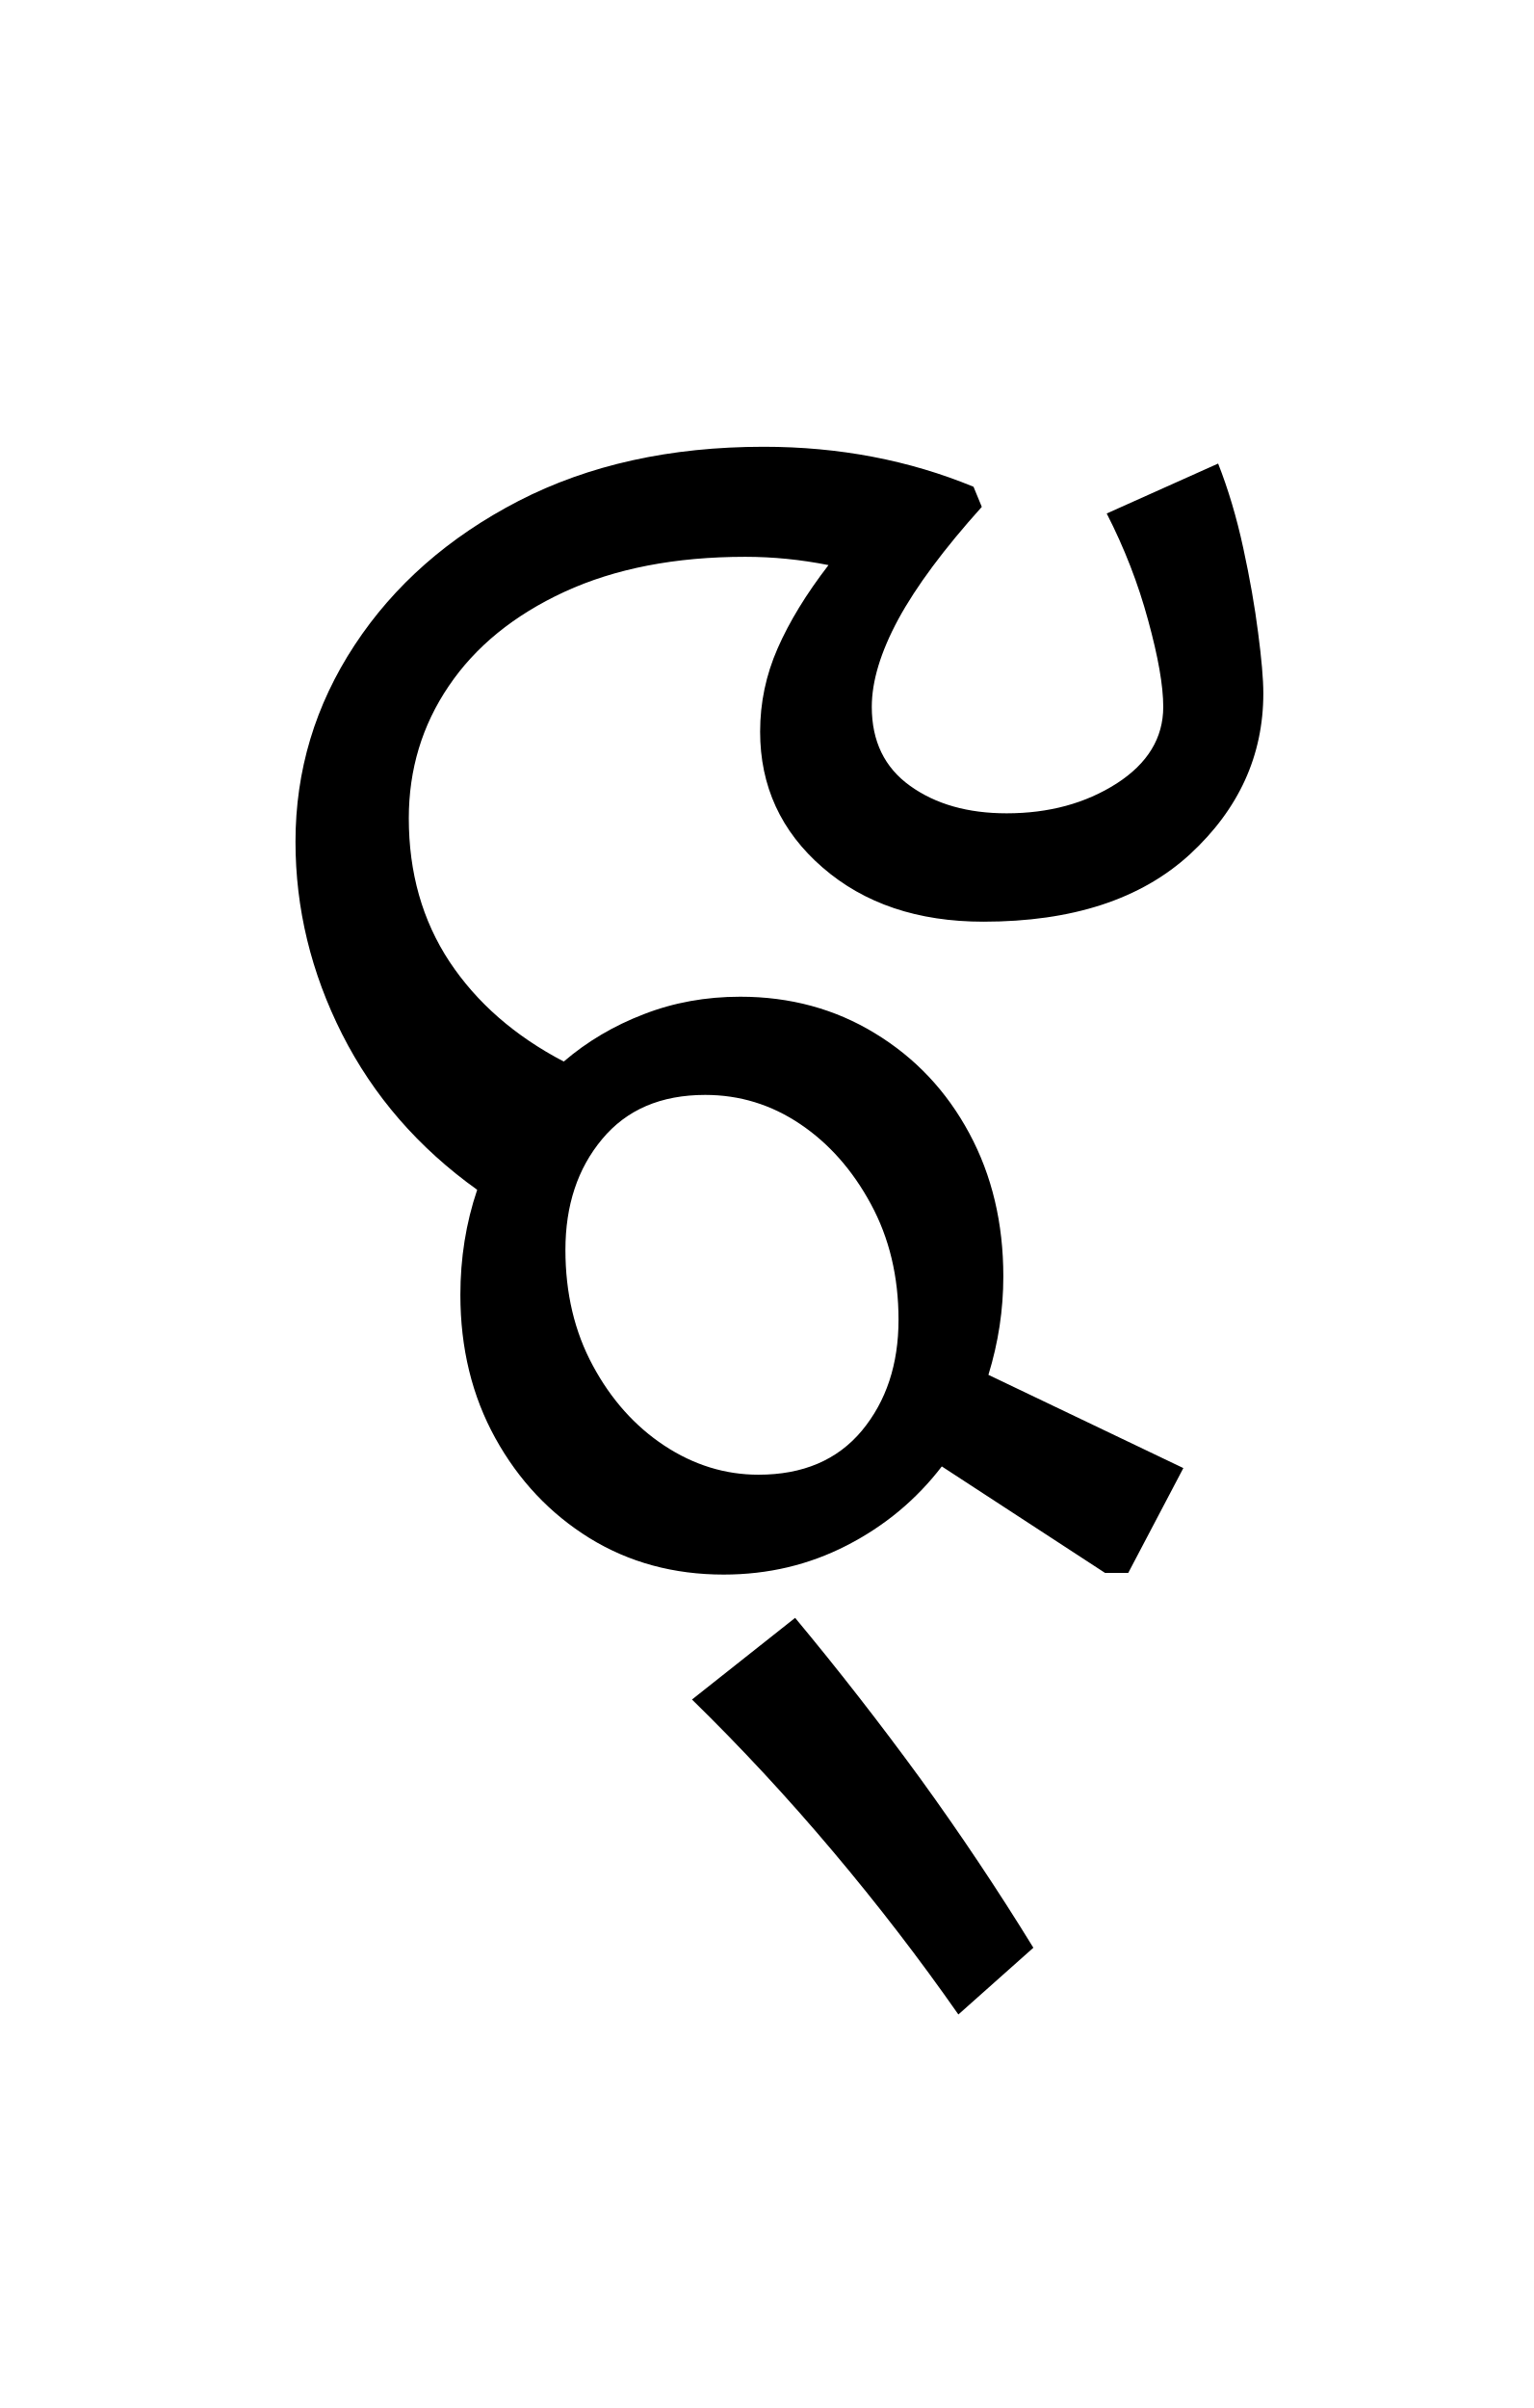
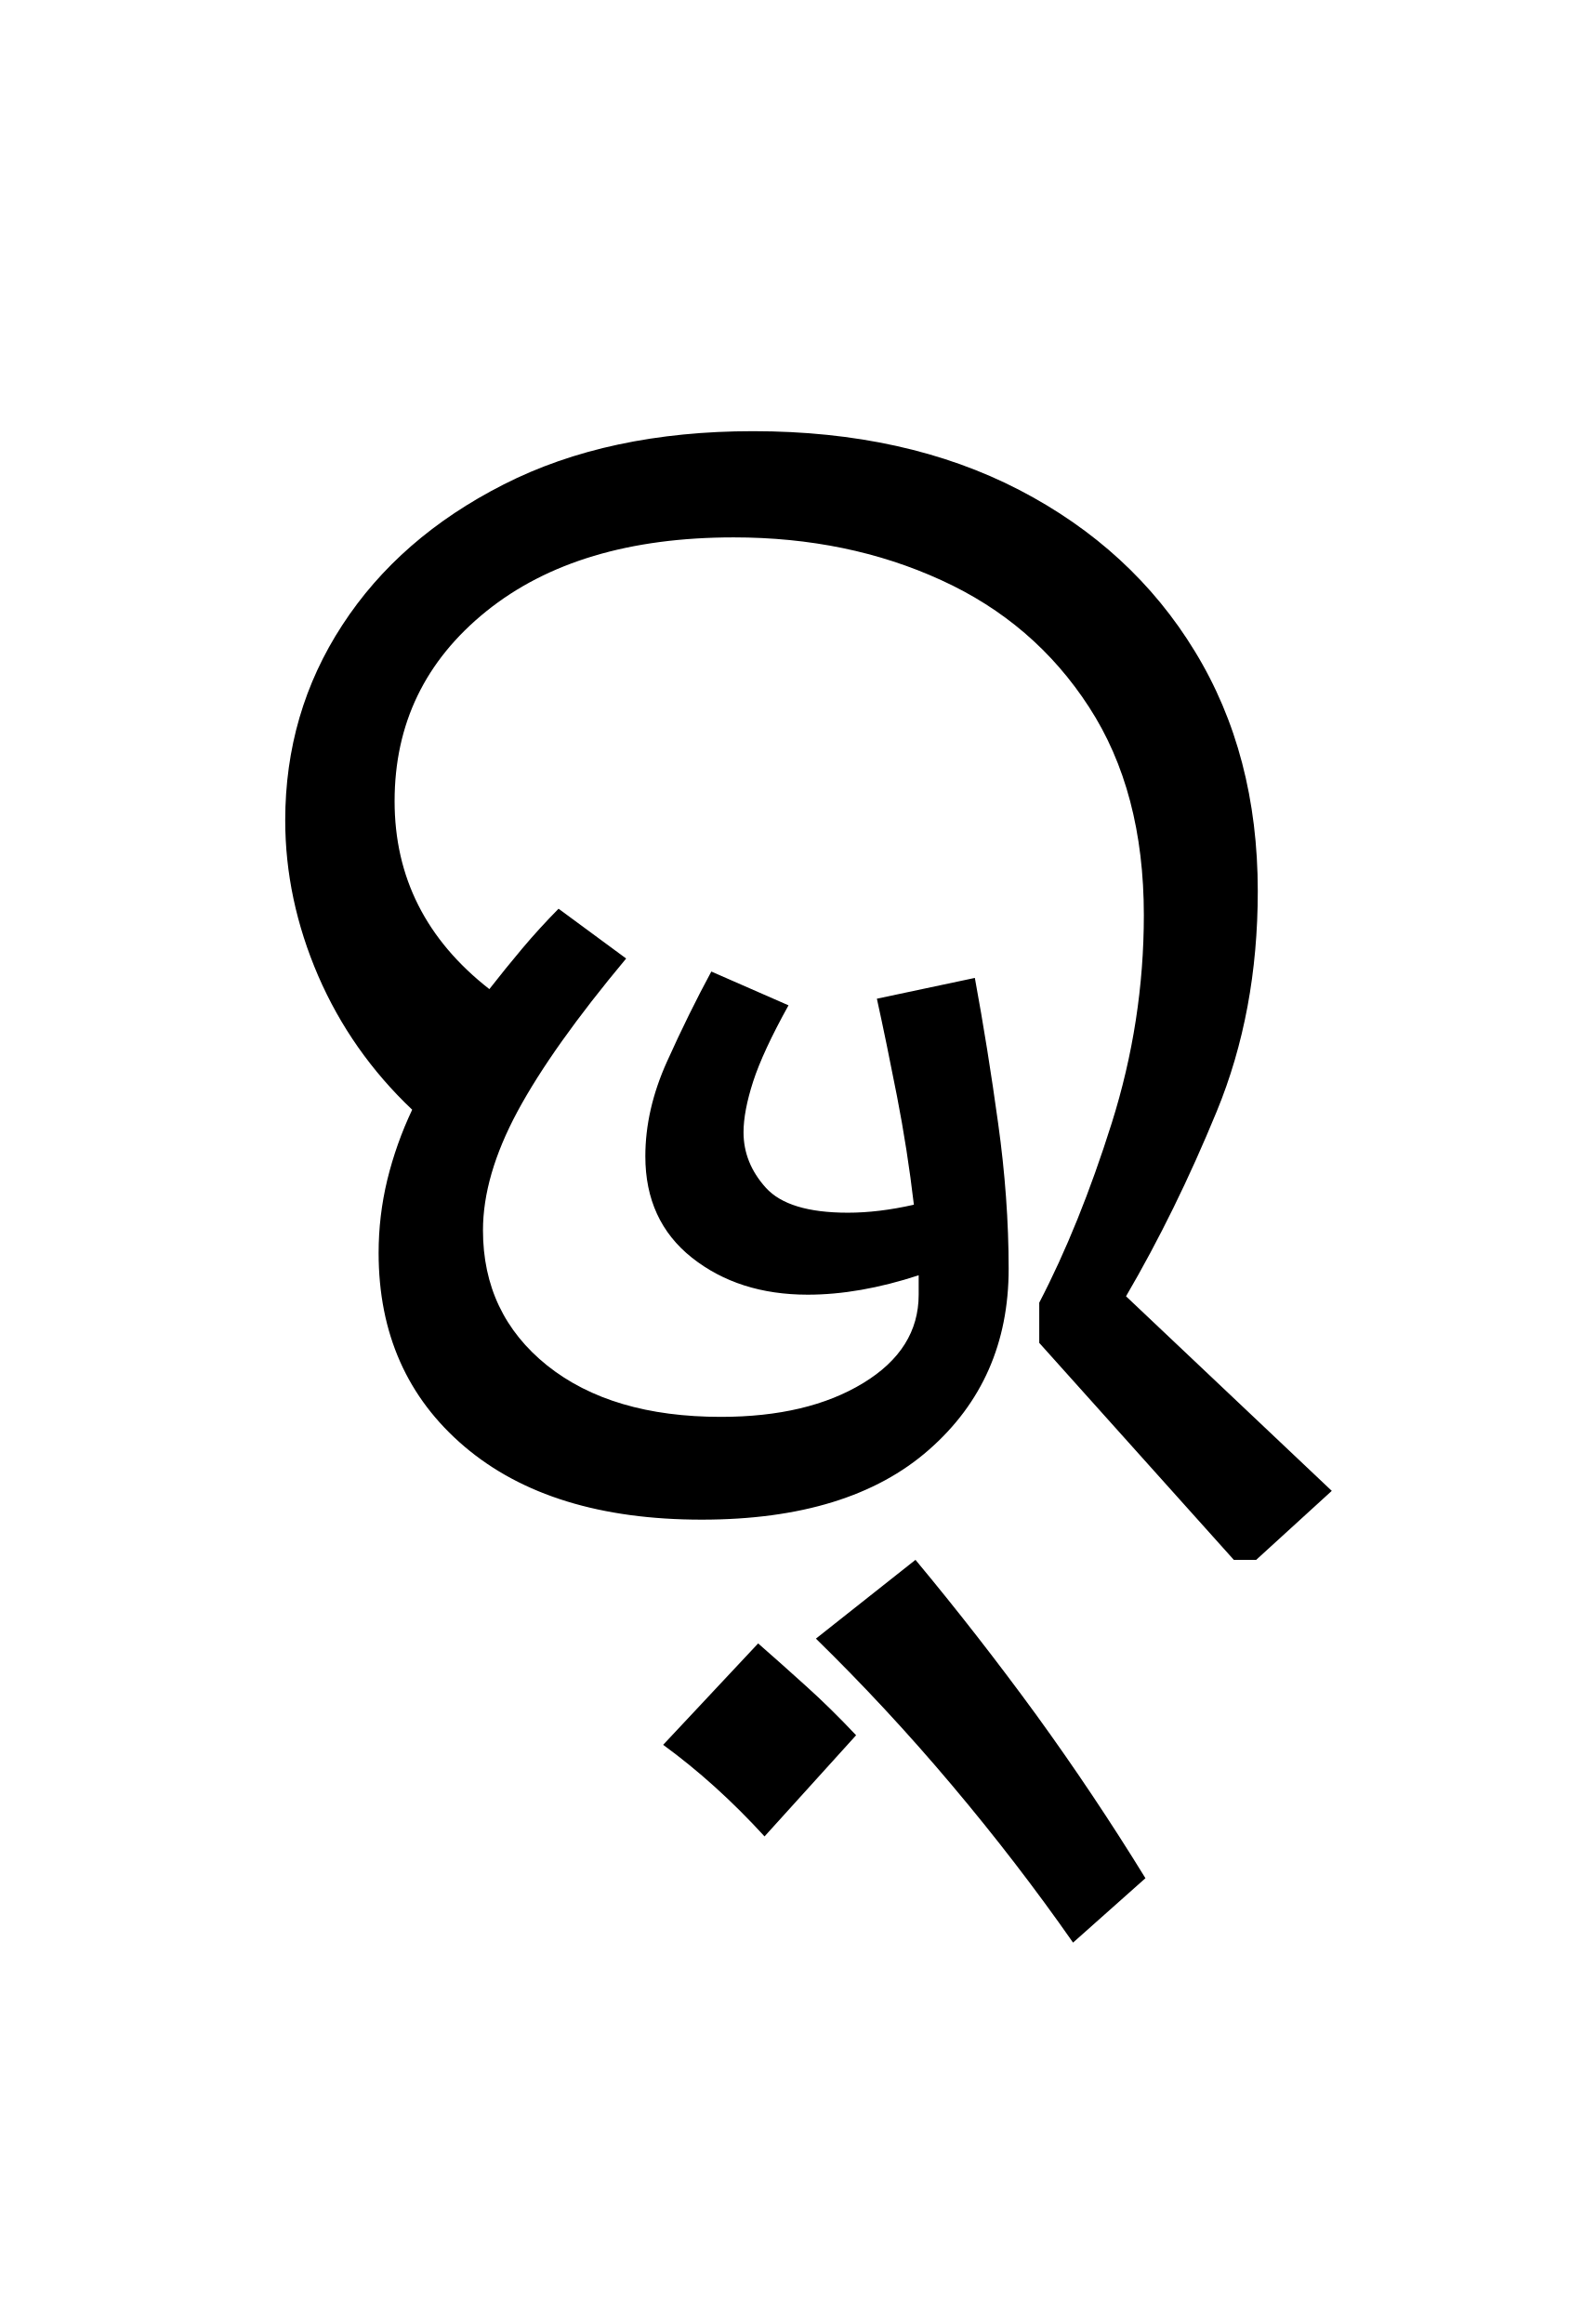
- <svg xmlns="http://www.w3.org/2000/svg" xmlns:xlink="http://www.w3.org/1999/xlink" width="101.297pt" height="159pt" viewBox="0 0 101.297 159" version="1.1">
+ <svg xmlns="http://www.w3.org/2000/svg" xmlns:xlink="http://www.w3.org/1999/xlink" width="107.344pt" height="159pt" viewBox="0 0 107.344 159" version="1.1">
  <defs>
    <g>
      <symbol overflow="visible" id="glyph0-0">
        <path style="stroke:none;" d="M 10.344 0 L 10.344 -78.547 L 55.547 -78.547 L 55.547 0 Z M 15.953 -5.609 L 49.938 -5.609 L 49.938 -72.938 L 15.953 -72.938 Z M 15.953 -5.609 " />
      </symbol>
      <symbol overflow="visible" id="glyph0-1">
-         <path style="stroke:none;" d="M 14.406 -17.375 C 14.406 -19.801 14.773 -22.113 15.516 -24.312 C 11.629 -27.094 8.656 -30.52 6.594 -34.594 C 4.539 -38.664 3.516 -42.898 3.516 -47.297 C 3.516 -51.992 4.816 -56.32 7.422 -60.281 C 10.023 -64.238 13.633 -67.41 18.25 -69.797 C 22.875 -72.18 28.27 -73.375 34.438 -73.375 C 39.414 -73.375 44.035 -72.492 48.297 -70.734 L 48.844 -69.406 C 46.344 -66.625 44.504 -64.148 43.328 -61.984 C 42.16 -59.816 41.578 -57.891 41.578 -56.203 C 41.578 -53.93 42.422 -52.191 44.109 -50.984 C 45.797 -49.773 47.922 -49.172 50.484 -49.172 C 53.273 -49.172 55.695 -49.828 57.75 -51.141 C 59.801 -52.461 60.828 -54.148 60.828 -56.203 C 60.828 -57.598 60.492 -59.504 59.828 -61.922 C 59.172 -64.348 58.258 -66.695 57.094 -68.969 L 64.453 -72.266 C 65.117 -70.578 65.672 -68.723 66.109 -66.703 C 66.547 -64.691 66.875 -62.82 67.094 -61.094 C 67.32 -59.375 67.438 -58.039 67.438 -57.094 C 67.438 -52.988 65.82 -49.445 62.594 -46.469 C 59.363 -43.5 54.816 -42.016 48.953 -42.016 C 44.617 -42.016 41.078 -43.207 38.328 -45.594 C 35.578 -47.977 34.203 -50.969 34.203 -54.562 C 34.203 -56.469 34.586 -58.301 35.359 -60.062 C 36.129 -61.82 37.25 -63.656 38.719 -65.562 C 36.883 -65.926 35.051 -66.109 33.219 -66.109 C 28.602 -66.109 24.625 -65.336 21.281 -63.797 C 17.945 -62.254 15.398 -60.18 13.641 -57.578 C 11.879 -54.984 11 -52.07 11 -48.844 C 11 -45.25 11.895 -42.094 13.688 -39.375 C 15.488 -36.664 18.004 -34.469 21.234 -32.781 C 22.773 -34.102 24.535 -35.145 26.516 -35.906 C 28.492 -36.676 30.617 -37.062 32.891 -37.062 C 36.191 -37.062 39.16 -36.254 41.797 -34.641 C 44.441 -33.035 46.516 -30.836 48.016 -28.047 C 49.516 -25.266 50.266 -22.113 50.266 -18.594 C 50.266 -16.395 49.938 -14.227 49.281 -12.094 L 62.156 -5.938 L 58.516 0.984 L 56.984 0.984 L 46.203 -6.047 C 44.516 -3.848 42.422 -2.109 39.922 -0.828 C 37.43 0.453 34.723 1.094 31.797 1.094 C 28.492 1.094 25.539 0.289 22.938 -1.312 C 20.332 -2.926 18.258 -5.125 16.719 -7.906 C 15.176 -10.695 14.406 -13.852 14.406 -17.375 Z M 21.344 -20.344 C 21.344 -17.488 21.945 -14.941 23.156 -12.703 C 24.363 -10.461 25.938 -8.703 27.875 -7.422 C 29.82 -6.141 31.895 -5.5 34.094 -5.5 C 37.031 -5.5 39.305 -6.469 40.922 -8.406 C 42.535 -10.352 43.344 -12.797 43.344 -15.734 C 43.344 -18.586 42.734 -21.133 41.516 -23.375 C 40.305 -25.613 38.75 -27.375 36.844 -28.656 C 34.938 -29.938 32.848 -30.578 30.578 -30.578 C 27.648 -30.578 25.379 -29.602 23.766 -27.656 C 22.148 -25.719 21.344 -23.281 21.344 -20.344 Z M 21.344 -20.344 " />
+         <path style="stroke:none;" d="M 3.516 -46.75 C 3.516 -51.664 4.816 -56.117 7.422 -60.109 C 10.023 -64.109 13.707 -67.316 18.469 -69.734 C 23.238 -72.16 28.926 -73.375 35.531 -73.375 C 42.5 -73.375 48.566 -72.035 53.734 -69.359 C 58.898 -66.68 62.91 -62.992 65.766 -58.297 C 68.629 -53.609 70.062 -48.145 70.062 -41.906 C 70.062 -36.406 69.125 -31.379 67.25 -26.828 C 65.383 -22.285 63.316 -18.07 61.047 -14.188 L 75.125 -0.875 L 69.953 3.844 L 68.422 3.844 L 55.109 -11 L 55.109 -13.75 C 56.941 -17.27 58.594 -21.359 60.062 -26.016 C 61.531 -30.672 62.266 -35.422 62.266 -40.266 C 62.266 -45.91 61.016 -50.656 58.516 -54.5 C 56.023 -58.352 52.648 -61.25 48.391 -63.188 C 44.141 -65.133 39.41 -66.109 34.203 -66.109 C 27.098 -66.109 21.453 -64.422 17.266 -61.047 C 13.086 -57.672 11 -53.344 11 -48.062 C 11 -42.863 13.16 -38.578 17.484 -35.203 C 18.223 -36.148 18.977 -37.082 19.75 -38 C 20.52 -38.914 21.344 -39.816 22.219 -40.703 L 26.844 -37.297 C 23.469 -33.254 20.988 -29.766 19.406 -26.828 C 17.832 -23.898 17.047 -21.191 17.047 -18.703 C 17.047 -14.891 18.508 -11.805 21.438 -9.453 C 24.375 -7.109 28.336 -5.938 33.328 -5.938 C 37.285 -5.938 40.531 -6.707 43.062 -8.25 C 45.594 -9.789 46.859 -11.805 46.859 -14.297 C 46.859 -14.734 46.859 -15.176 46.859 -15.625 C 44.148 -14.738 41.617 -14.297 39.266 -14.297 C 36.117 -14.297 33.477 -15.141 31.344 -16.828 C 29.219 -18.516 28.156 -20.828 28.156 -23.766 C 28.156 -25.891 28.648 -28.051 29.641 -30.25 C 30.629 -32.445 31.641 -34.5 32.672 -36.406 L 37.953 -34.094 C 36.773 -31.969 35.969 -30.227 35.531 -28.875 C 35.094 -27.52 34.875 -26.363 34.875 -25.406 C 34.875 -24.008 35.383 -22.742 36.406 -21.609 C 37.438 -20.473 39.305 -19.906 42.016 -19.906 C 43.41 -19.906 44.914 -20.086 46.531 -20.453 C 46.238 -22.953 45.852 -25.426 45.375 -27.875 C 44.895 -30.332 44.438 -32.555 44 -34.547 L 50.703 -35.969 C 51.297 -32.738 51.828 -29.422 52.297 -26.016 C 52.773 -22.609 53.016 -19.289 53.016 -16.062 C 53.016 -11 51.195 -6.875 47.562 -3.688 C 43.938 -0.5 38.754 1.094 32.016 1.094 C 25.117 1.094 19.707 -0.57 15.781 -3.906 C 11.863 -7.238 9.906 -11.656 9.906 -17.156 C 9.906 -18.844 10.102 -20.508 10.5 -22.156 C 10.906 -23.812 11.473 -25.41 12.203 -26.953 C 9.422 -29.586 7.273 -32.645 5.766 -36.125 C 4.266 -39.613 3.516 -43.156 3.516 -46.75 Z M 29.375 16.5 L 35.875 9.562 C 36.969 10.52 38.062 11.492 39.156 12.484 C 40.258 13.473 41.398 14.594 42.578 15.844 L 36.312 22.766 C 34.102 20.348 31.789 18.258 29.375 16.5 Z M 29.375 16.5 " />
      </symbol>
      <symbol overflow="visible" id="glyph0-2">
-         <path style="stroke:none;" d="M 0.438 30.141 C -2.125 26.473 -4.891 22.879 -7.859 19.359 C -10.828 15.836 -13.926 12.5 -17.156 9.344 L -10.344 3.953 C -7.477 7.398 -4.723 10.938 -2.078 14.562 C 0.555 18.195 3.047 21.922 5.391 25.734 Z M 0.438 30.141 " />
+         <path style="stroke:none;" d="M 0.438 50.156 C -2.125 46.488 -4.891 42.895 -7.859 39.375 C -10.828 35.852 -13.926 32.516 -17.156 29.359 L -10.344 23.969 C -7.477 27.414 -4.723 30.953 -2.078 34.578 C 0.555 38.211 3.047 41.938 5.391 45.75 Z M 0.438 50.156 " />
      </symbol>
    </g>
  </defs>
  <g id="surface1">
    <g style="fill:rgb(0%,0%,0%);fill-opacity:1;">
      <use xlink:href="#glyph0-1" x="16" y="102.875" />
-       <use xlink:href="#glyph0-2" x="62.859" y="102.875" />
+       <use xlink:href="#glyph0-2" x="72.984" y="82.75" />
    </g>
  </g>
</svg>
